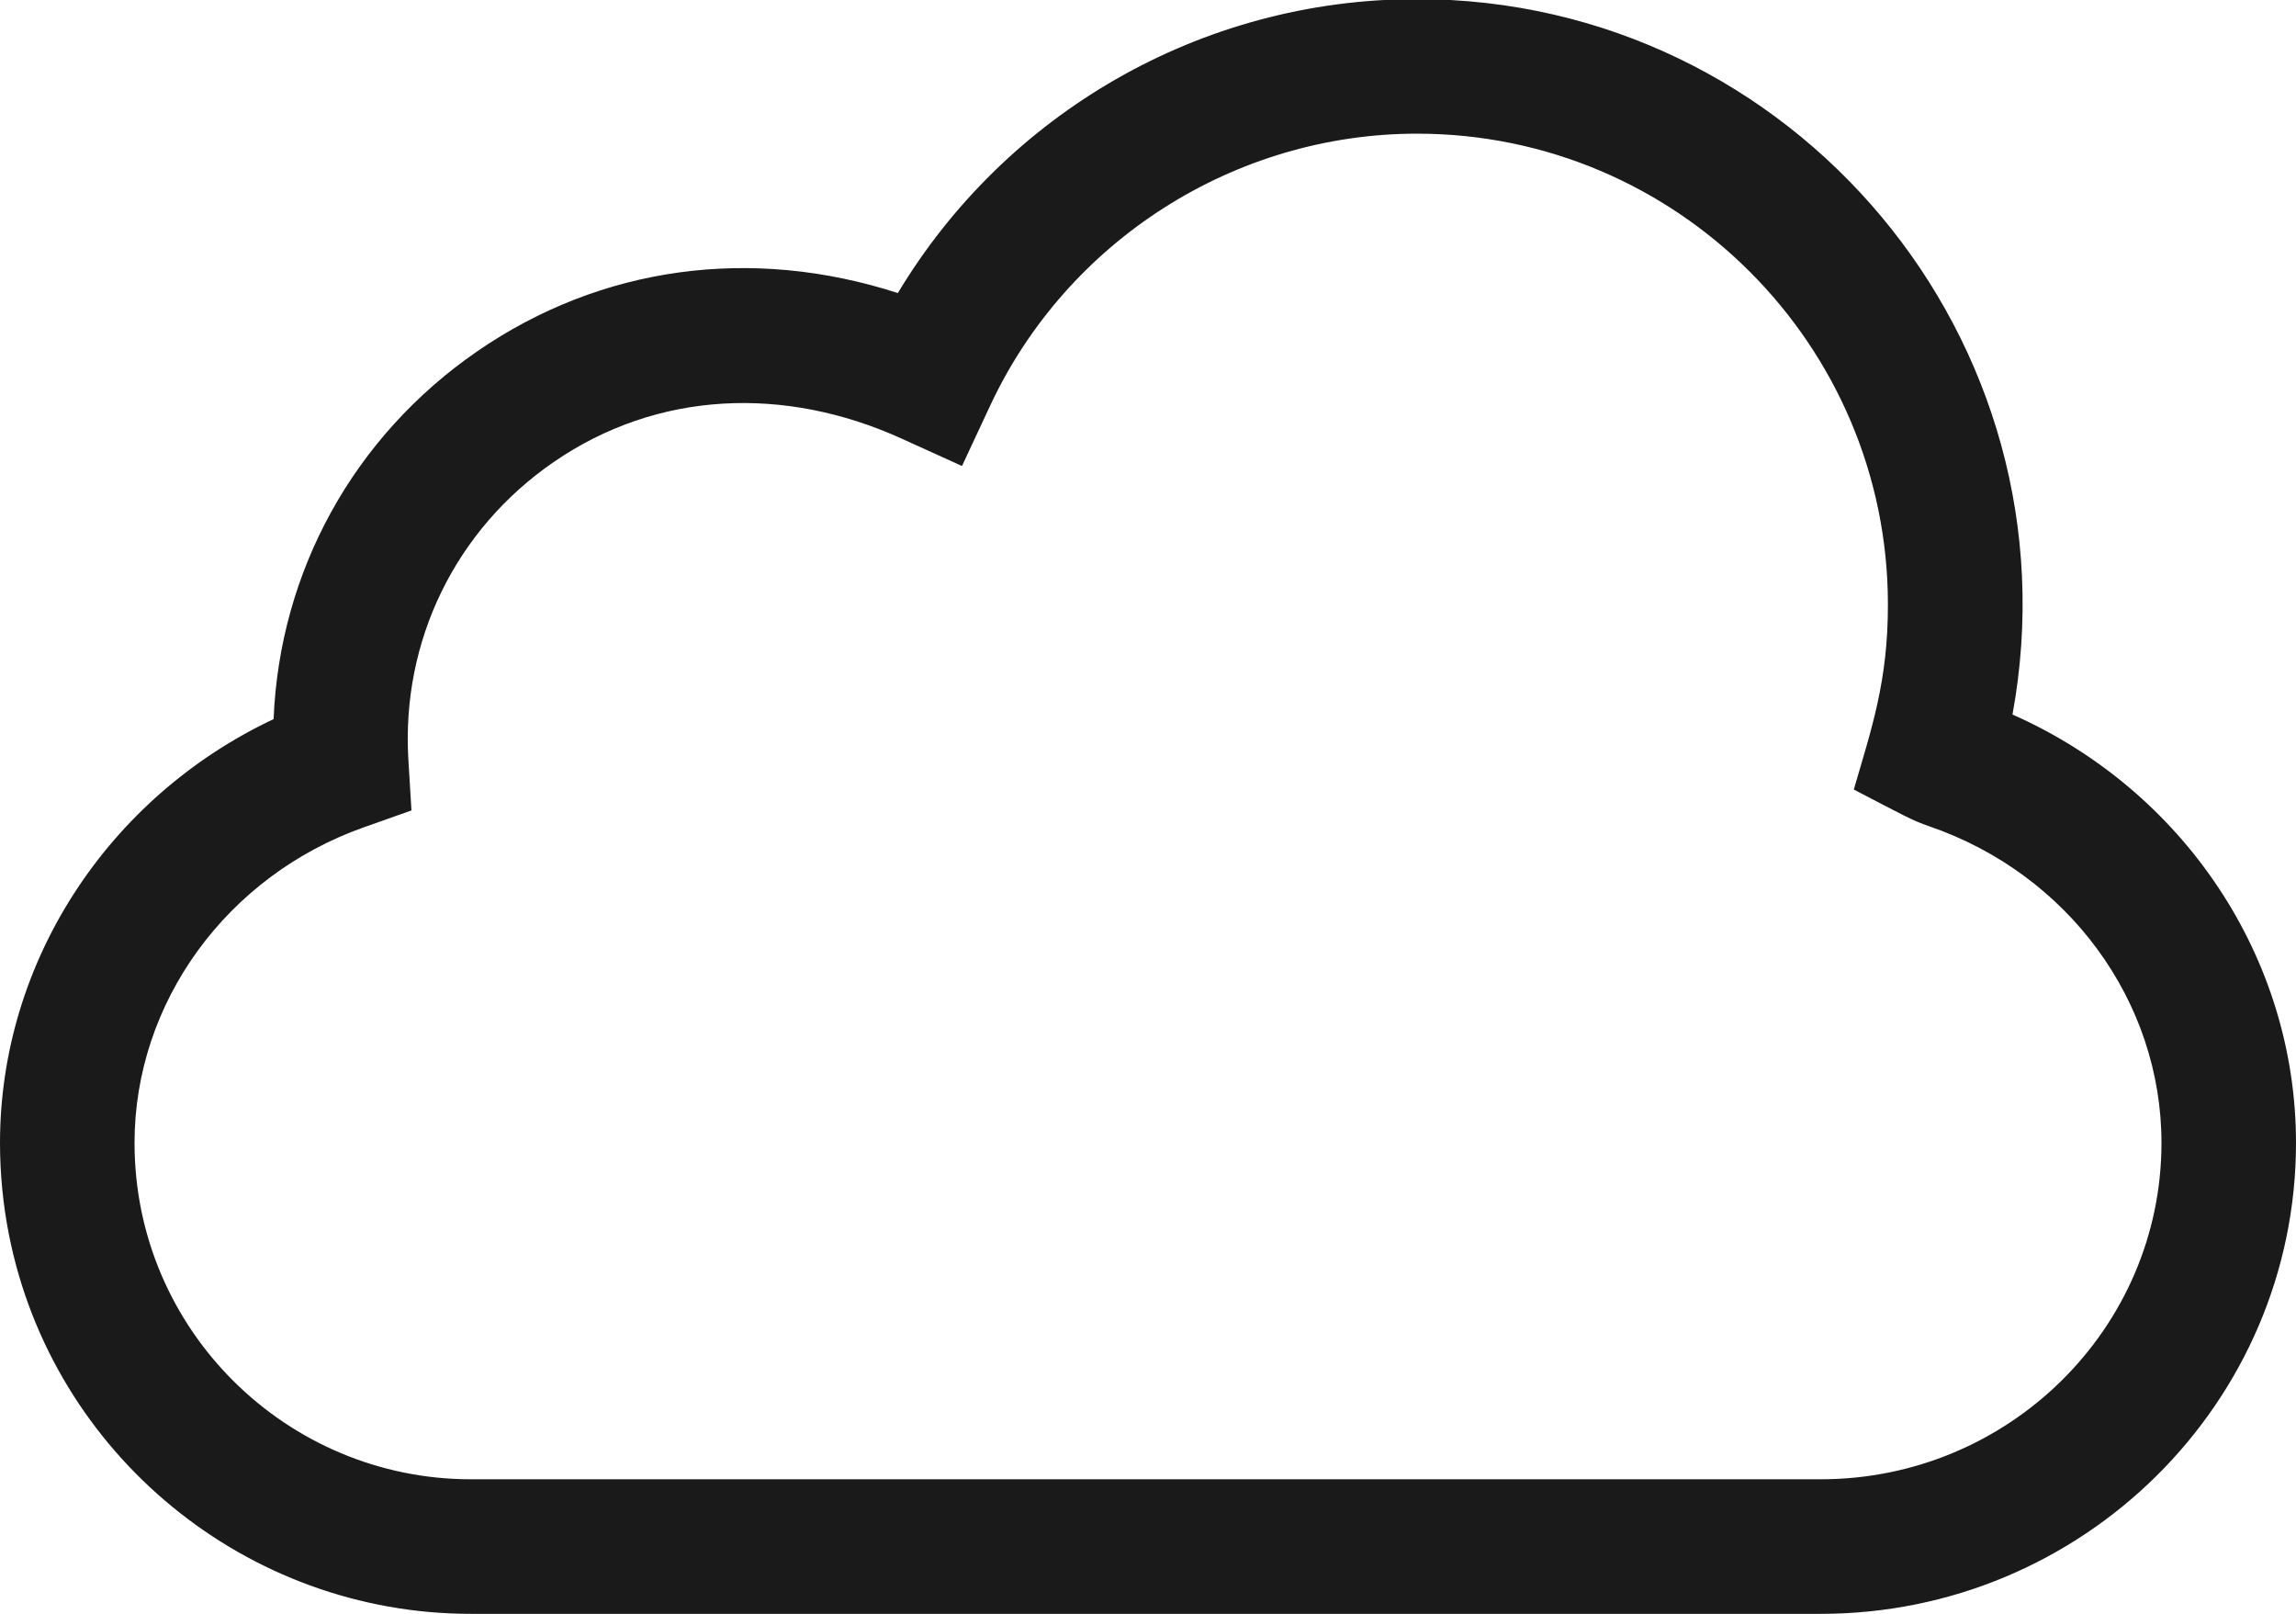
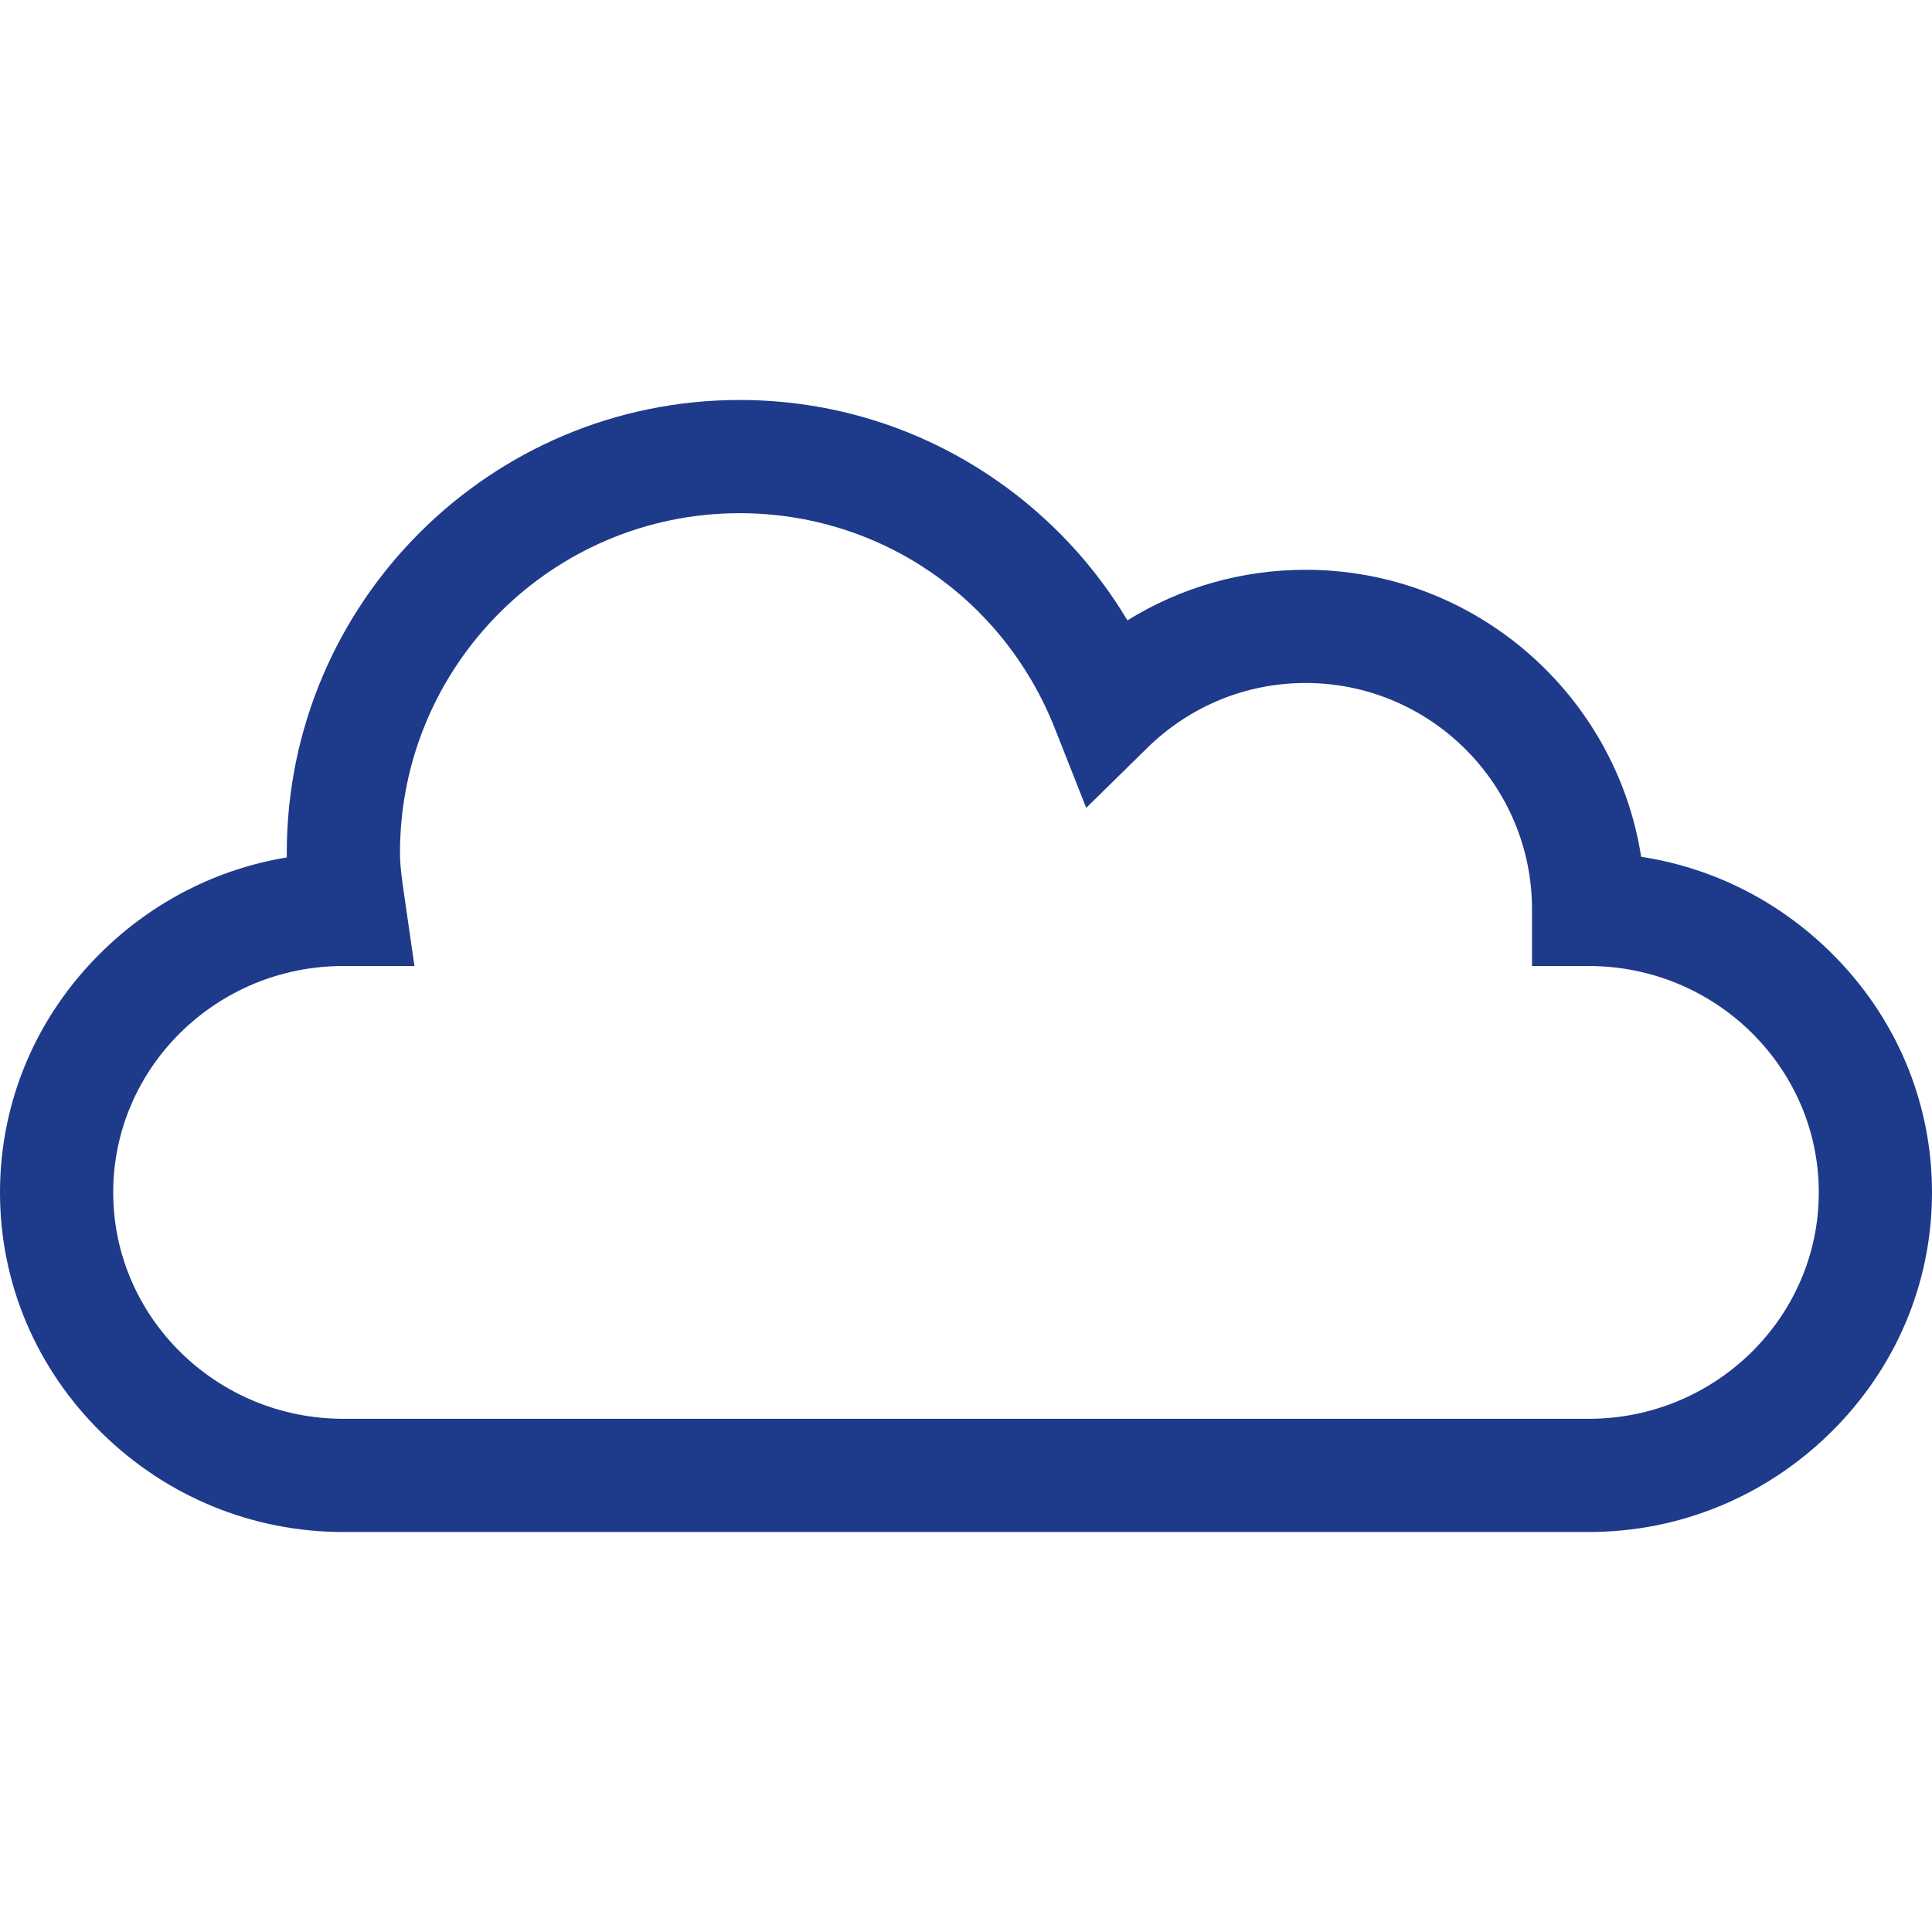
- <svg xmlns="http://www.w3.org/2000/svg" version="1.1" id="Capa_1" x="0px" y="0px" viewBox="0 0 512 359.8" xml:space="preserve" width="512" height="359.8">
-   <defs id="defs41" />
-   <g id="g6" style="fill:#1a1a1a" transform="translate(0,-76.2)">
-     <g id="g4" style="fill:#1a1a1a">
-       <path d="M 448.779,235.5 C 464.04,152.252 399.905,76 316,76 c -48.485,0 -91.873,25.721 -115.782,65.534 -32.612,-10.538 -66.144,-6.047 -93.77,12.971 C 78.837,173.512 62.347,203.606 61.012,236.521 24.118,253.902 0,290.638 0,331 0,337.913 0.678,344.828 2.014,351.555 11.733,400.485 55.044,436 105,436 h 301 c 58.448,0 106,-47.103 106,-105 0,-41.314 -25.065,-78.607 -63.221,-95.5 z M 406,406 H 105 c -41,0 -75,-33.235 -75,-75 0,-31.25 20.537,-59.52 51.104,-70.345 l 10.65,-3.772 -0.685,-11.278 c -1.611,-26.5 10.498,-51.319 32.391,-66.39 23.151,-15.938 51.552,-17.039 77.549,-5.251 l 13.512,6.127 6.275,-13.444 C 237.992,129.806 275.362,106 316,106 c 57.897,0 105,47.103 105,105 0,17.126 -3.613,27.495 -7.608,41.224 11.185,5.806 12.995,6.882 16.761,8.172 C 461.164,271.018 482,299.392 482,331 c 0,41.355 -34.094,75 -76,75 z" id="path2" style="fill:#1a1a1a" />
+ <svg xmlns="http://www.w3.org/2000/svg" id="Capa_1" enable-background="new 0 0 512 512" height="512" viewBox="0 0 512 512" width="512" version="1.1">
+   <defs id="defs10" />
+   <g id="Cloud_1_" style="fill:#1e3a8a;fill-opacity:1;">
+     <g id="g4" style="fill:#1e3a8a;fill-opacity:1">
+       <path d="m421 406h-330c-24.05 0-46.794-9.327-64.042-26.264-17.384-17.069-26.958-39.705-26.958-63.736s9.574-46.667 26.958-63.736c13.614-13.368 30.652-21.995 49.054-25.038-.008-.406-.012-.815-.012-1.226 0-66.168 53.832-120 120-120 24.538 0 48.119 7.387 68.194 21.363 14.132 9.838 25.865 22.443 34.587 37.043 14.079-8.733 30.318-13.406 47.219-13.406 44.886 0 82.202 33.026 88.921 76.056 18.811 2.88 36.244 11.581 50.122 25.208 17.383 17.069 26.957 39.704 26.957 63.736s-9.574 46.667-26.957 63.736c-17.249 16.937-39.993 26.264-64.043 26.264zm-330-150c-33.636 0-61 26.916-61 60s27.364 60 61 60h330c33.636 0 61-26.916 61-60s-27.364-60-61-60h-15v-15c0-33.084-26.916-60-60-60-15.766 0-30.68 6.12-41.995 17.233l-16.146 15.858-8.315-21.049c-13.689-34.651-46.482-57.042-83.544-57.042-49.626 0-90 40.374-90 90 0 3.544.556 7.349 1.144 11.378l2.687 18.622z" id="path2" style="fill:#1e3a8a;fill-opacity:1" />
    </g>
  </g>
-   <g id="g8" transform="translate(0,-76.2)">
- </g>
-   <g id="g10" transform="translate(0,-76.2)">
- </g>
-   <g id="g12" transform="translate(0,-76.2)">
- </g>
-   <g id="g14" transform="translate(0,-76.2)">
- </g>
-   <g id="g16" transform="translate(0,-76.2)">
- </g>
-   <g id="g18" transform="translate(0,-76.2)">
- </g>
-   <g id="g20" transform="translate(0,-76.2)">
- </g>
-   <g id="g22" transform="translate(0,-76.2)">
- </g>
-   <g id="g24" transform="translate(0,-76.2)">
- </g>
-   <g id="g26" transform="translate(0,-76.2)">
- </g>
-   <g id="g28" transform="translate(0,-76.2)">
- </g>
-   <g id="g30" transform="translate(0,-76.2)">
- </g>
-   <g id="g32" transform="translate(0,-76.2)">
- </g>
-   <g id="g34" transform="translate(0,-76.2)">
- </g>
-   <g id="g36" transform="translate(0,-76.2)">
- </g>
</svg>
